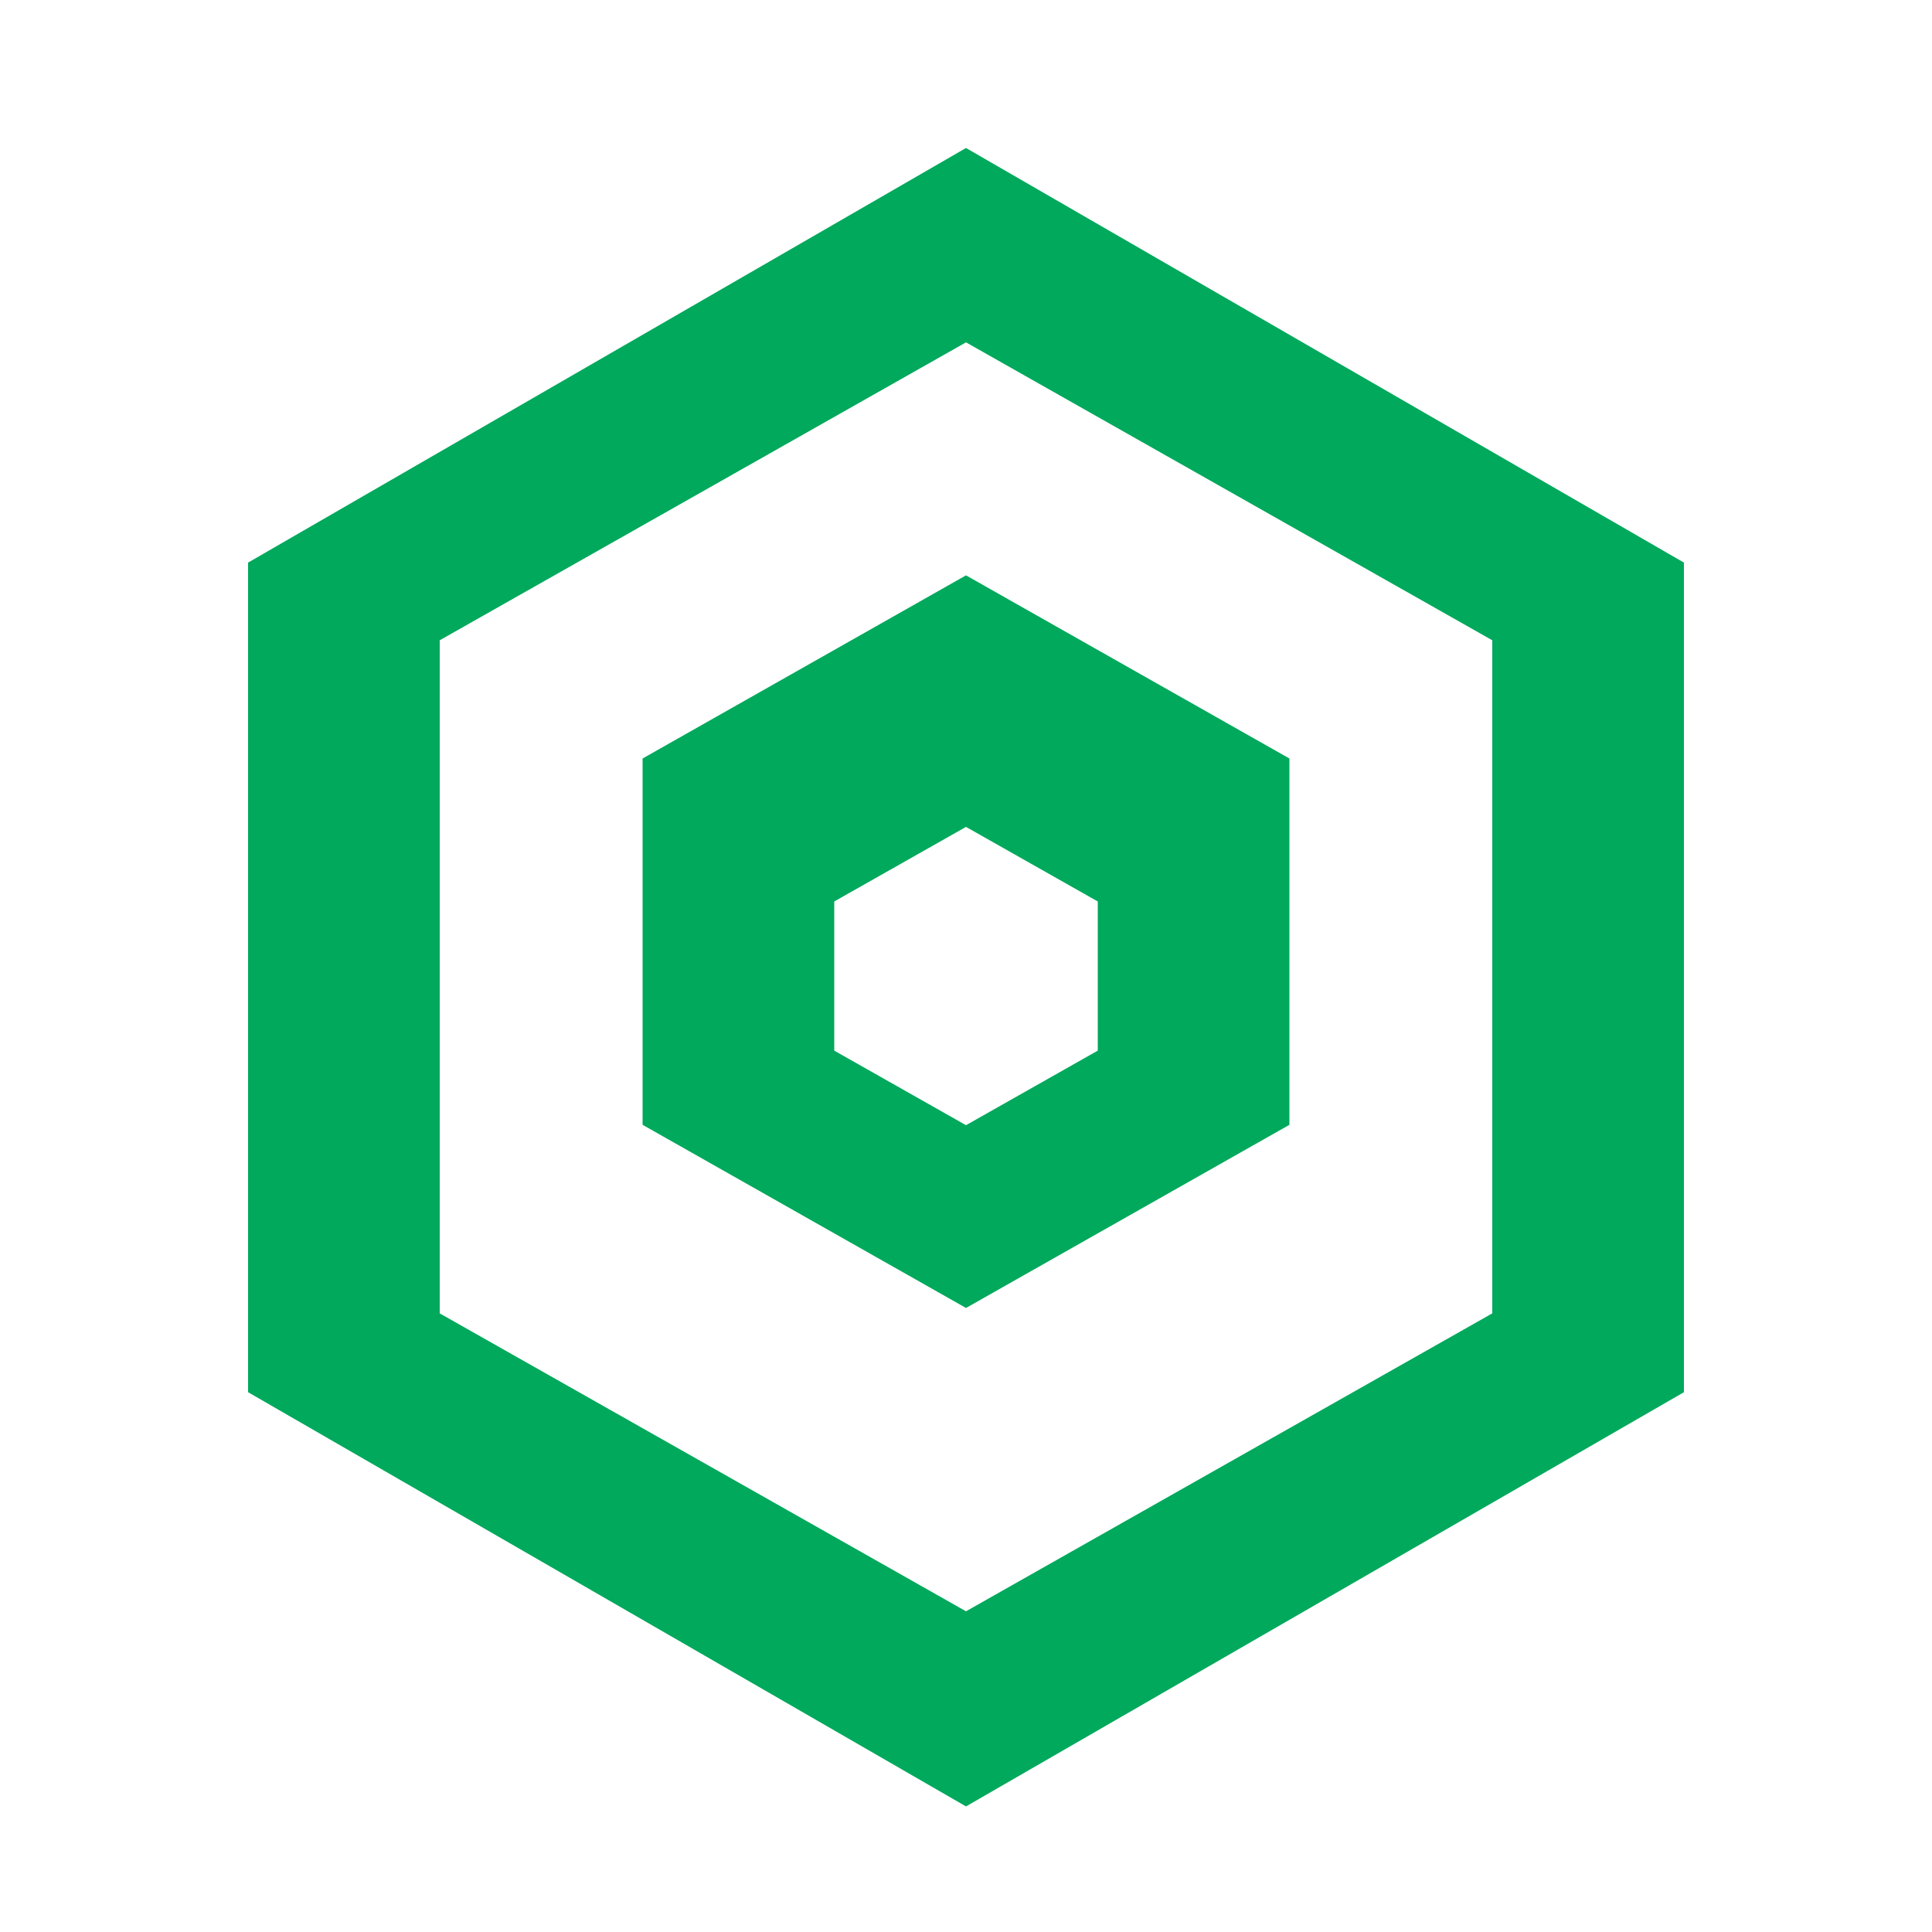
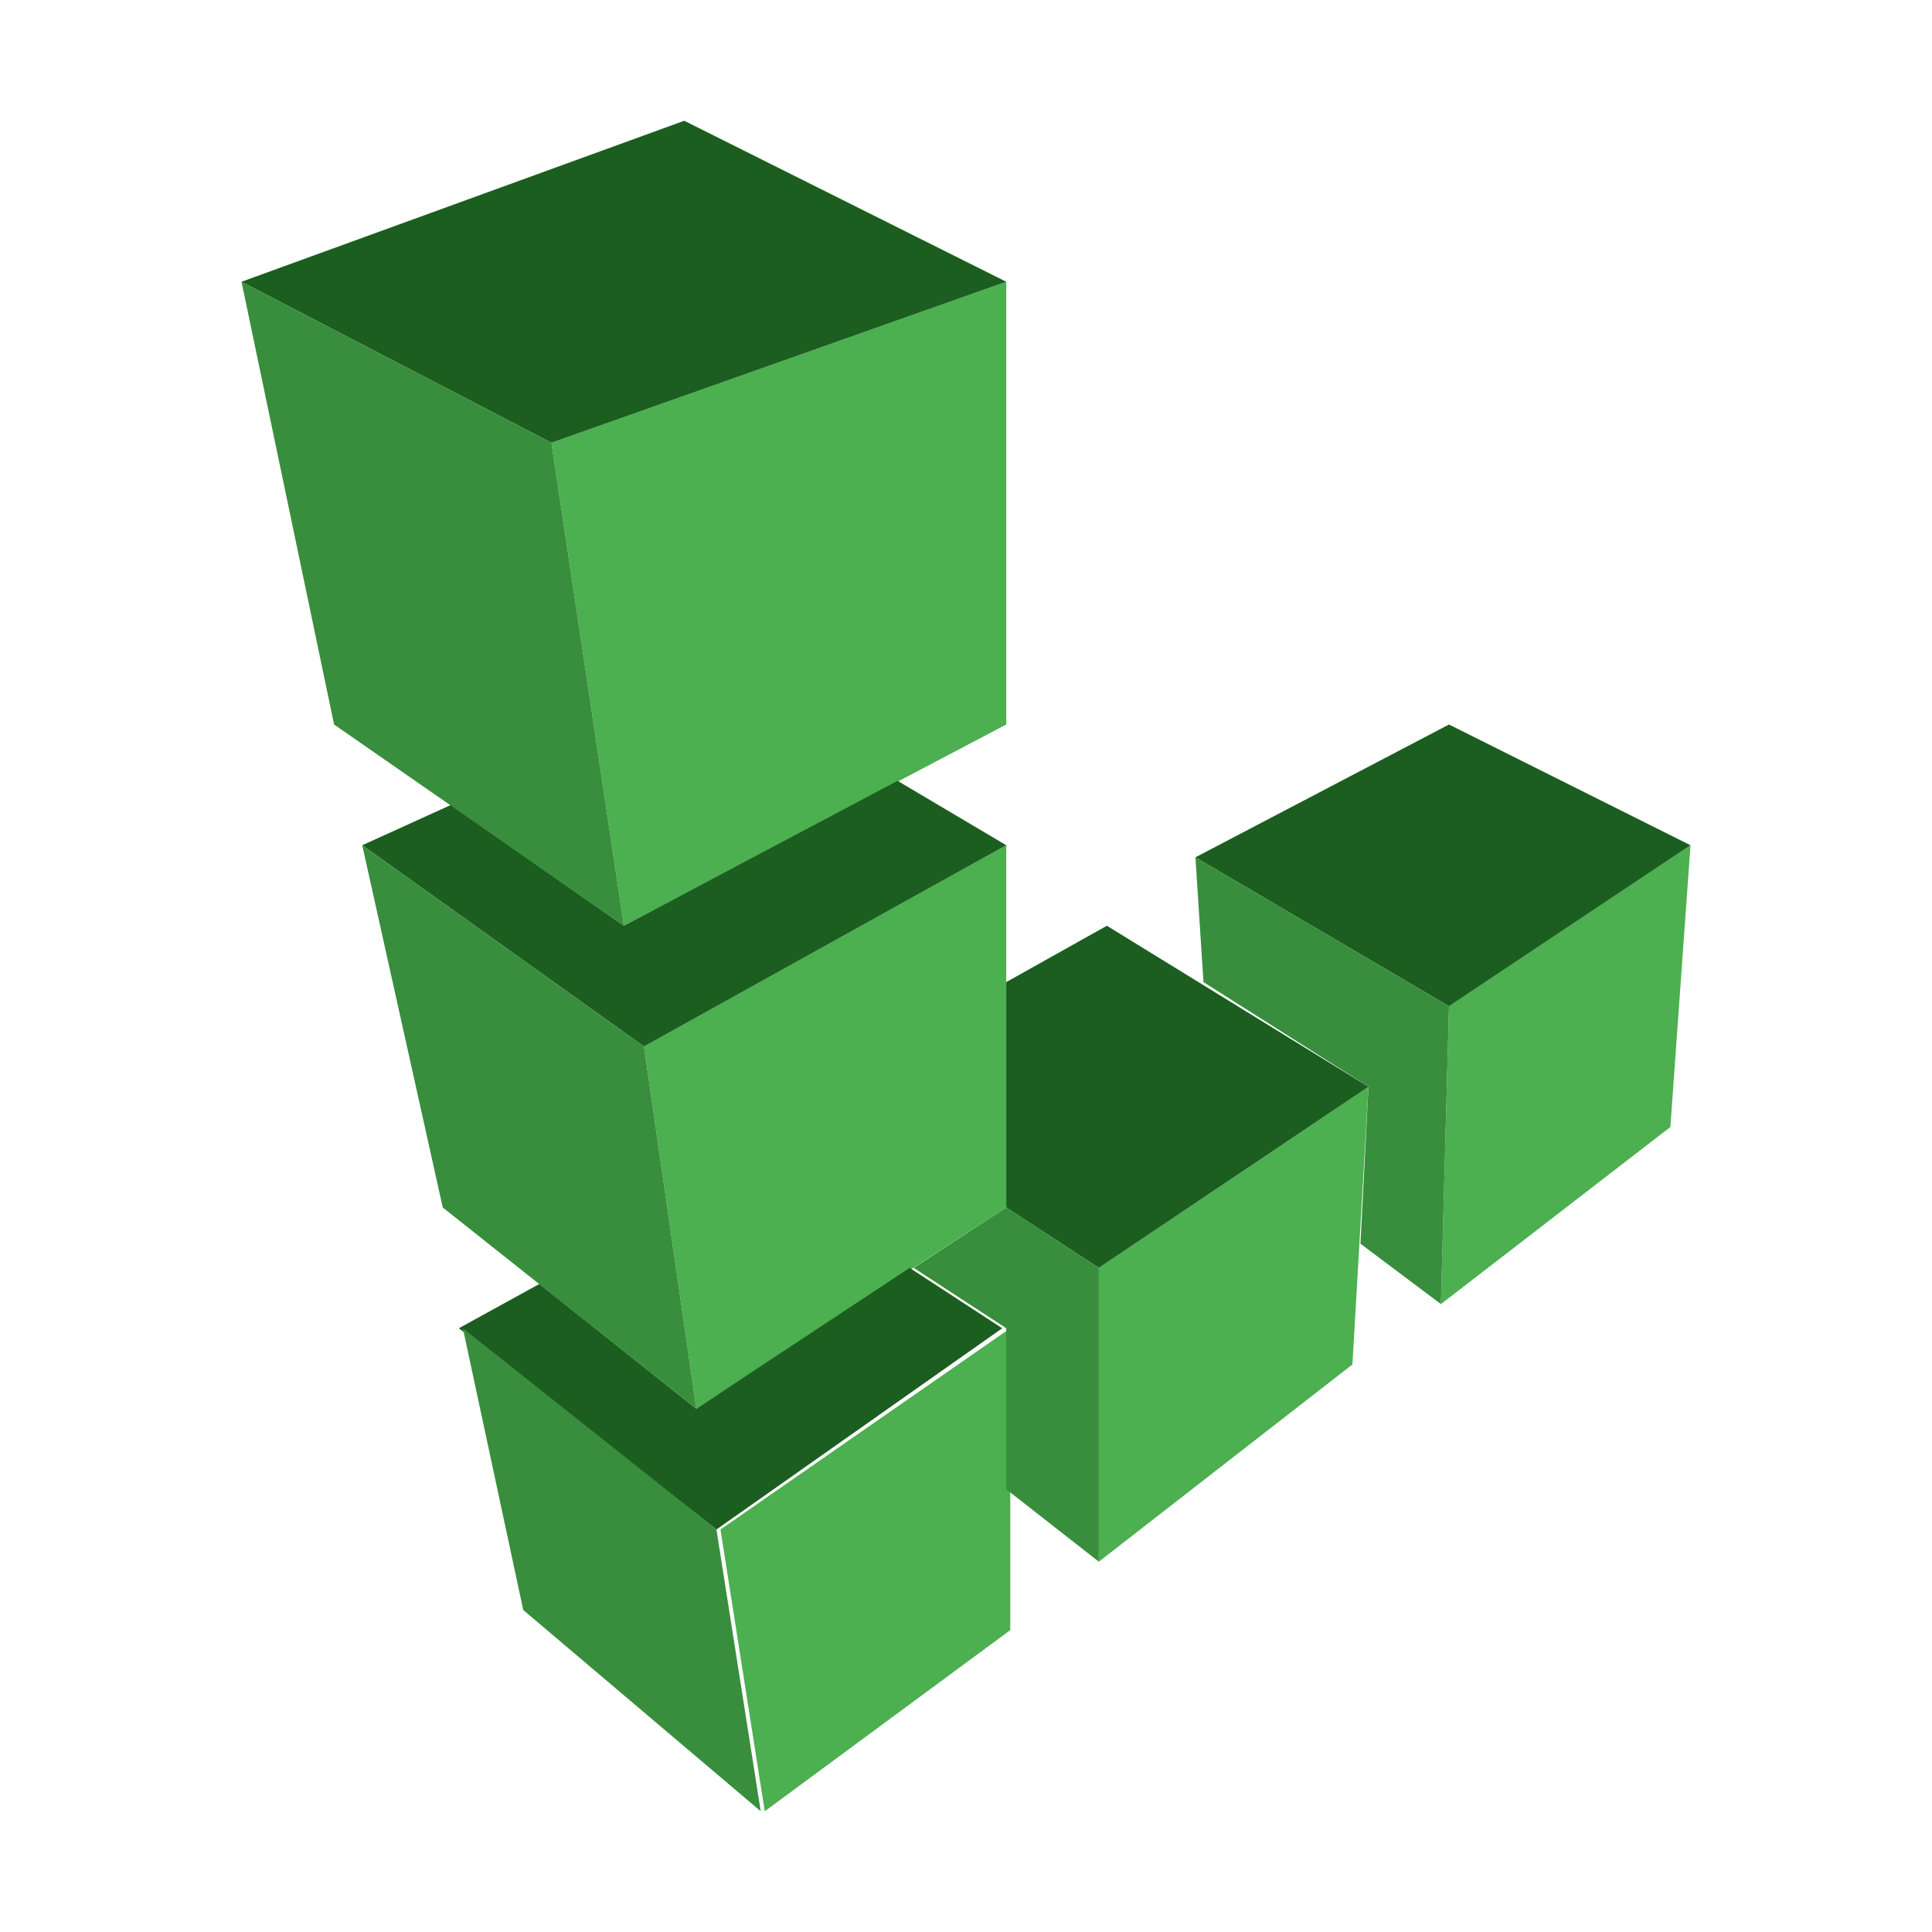
- <svg xmlns="http://www.w3.org/2000/svg" viewBox="0 0 500 500" width="100%" height="100%">
-   <g fill="#00A95C">
-     <path d="M250 38.3L64.2 145.6v214.7L250 467.5l185.8-107.2V145.6L250 38.3zm136.2 301.6L250 417l-136.2-77.1V165.7L250 88.6l136.2 77.1v174.2z" />
-     <path d="M250 148.9l-83.7 47.4v94.8l83.7 47.4 83.7-47.4v-94.8L250 148.9zm34.1 123l-34.1 19.3-34.1-19.3v-38.6l34.1-19.3 34.1 19.3v38.6z" />
-   </g>
+ <svg xmlns="http://www.w3.org/2000/svg" viewBox="0 0 48 48" width="512px" height="512px">
+   <path fill="#4CAF50" d="M42,21l-0.5,7l-5.7,4.4L36,25L42,21z M27.3,31.5v7.3l6.3-4.9L34,27L27.3,31.5z M13.7,11l1.8,12l9.5-5V7L13.7,11z M17.3,35l7.7-5v-9l-9,5L17.3,35z M17.9,38l1.1,7l6.1-4.5V33L17.9,38z" />
+   <path fill="#1B5E20" d="M42,21l-6,4l-6.3-3.7L36,18L42,21z M13.7,11L25,7l-8-4L6,7L13.7,11z M15.5,23l-4.3-3L9,21l7,5l9-5l-2.7-1.6L15.5,23z M17.3,35l-3.9-3.1l-2,1.1l6.4,5l7.1-5l-2.3-1.5L17.3,35z M27.5,23L25,24.4V30l0,0l2.3,1.5L34,27L27.5,23z" />
+   <path fill="#388E3C" d="M13.7,11l1.8,12l-7.2-5L6,7L13.7,11z M9,21l2,9l6.3,5L16,26L9,21z M11.5,33l1.5,7l5.9,5l-1.1-7L11.5,33z M25,30l-2.3,1.5L25,33v4l2.3,1.8v-7.3L25,30z M29.7,21.3l0.2,3.1L34,27l-0.2,3.9l2,1.5L36,25L29.7,21.3z" />
</svg>
